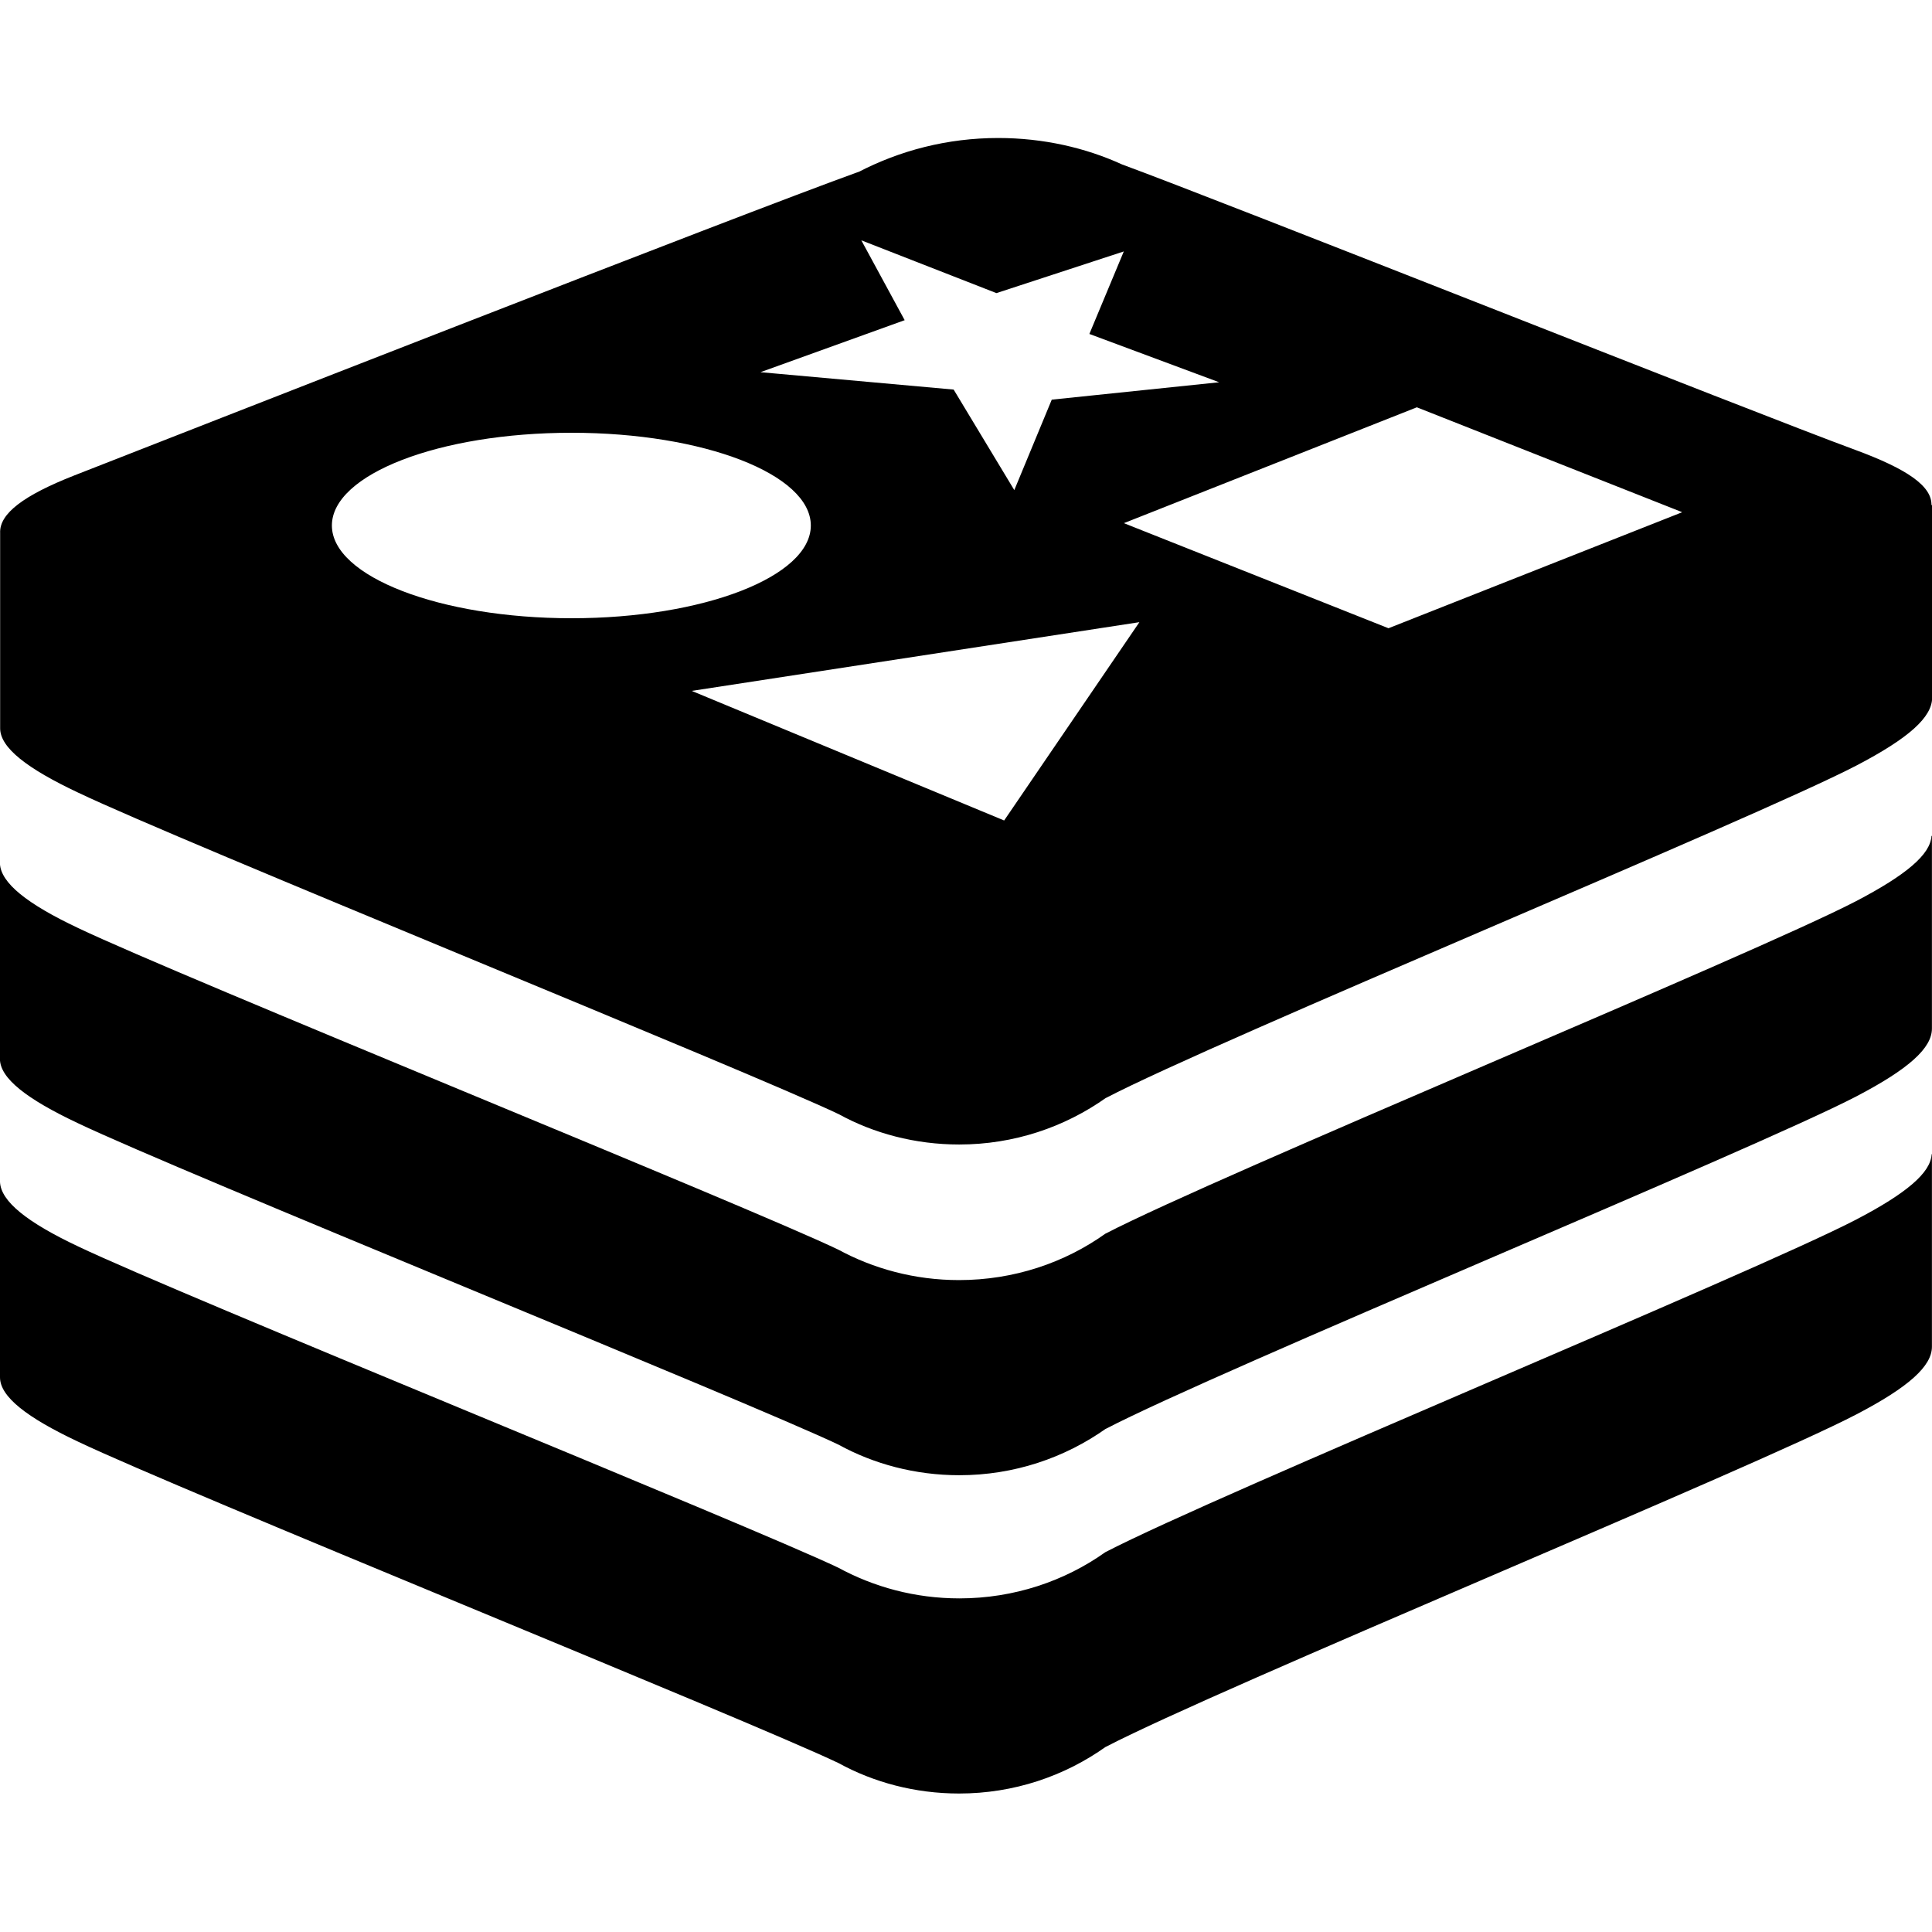
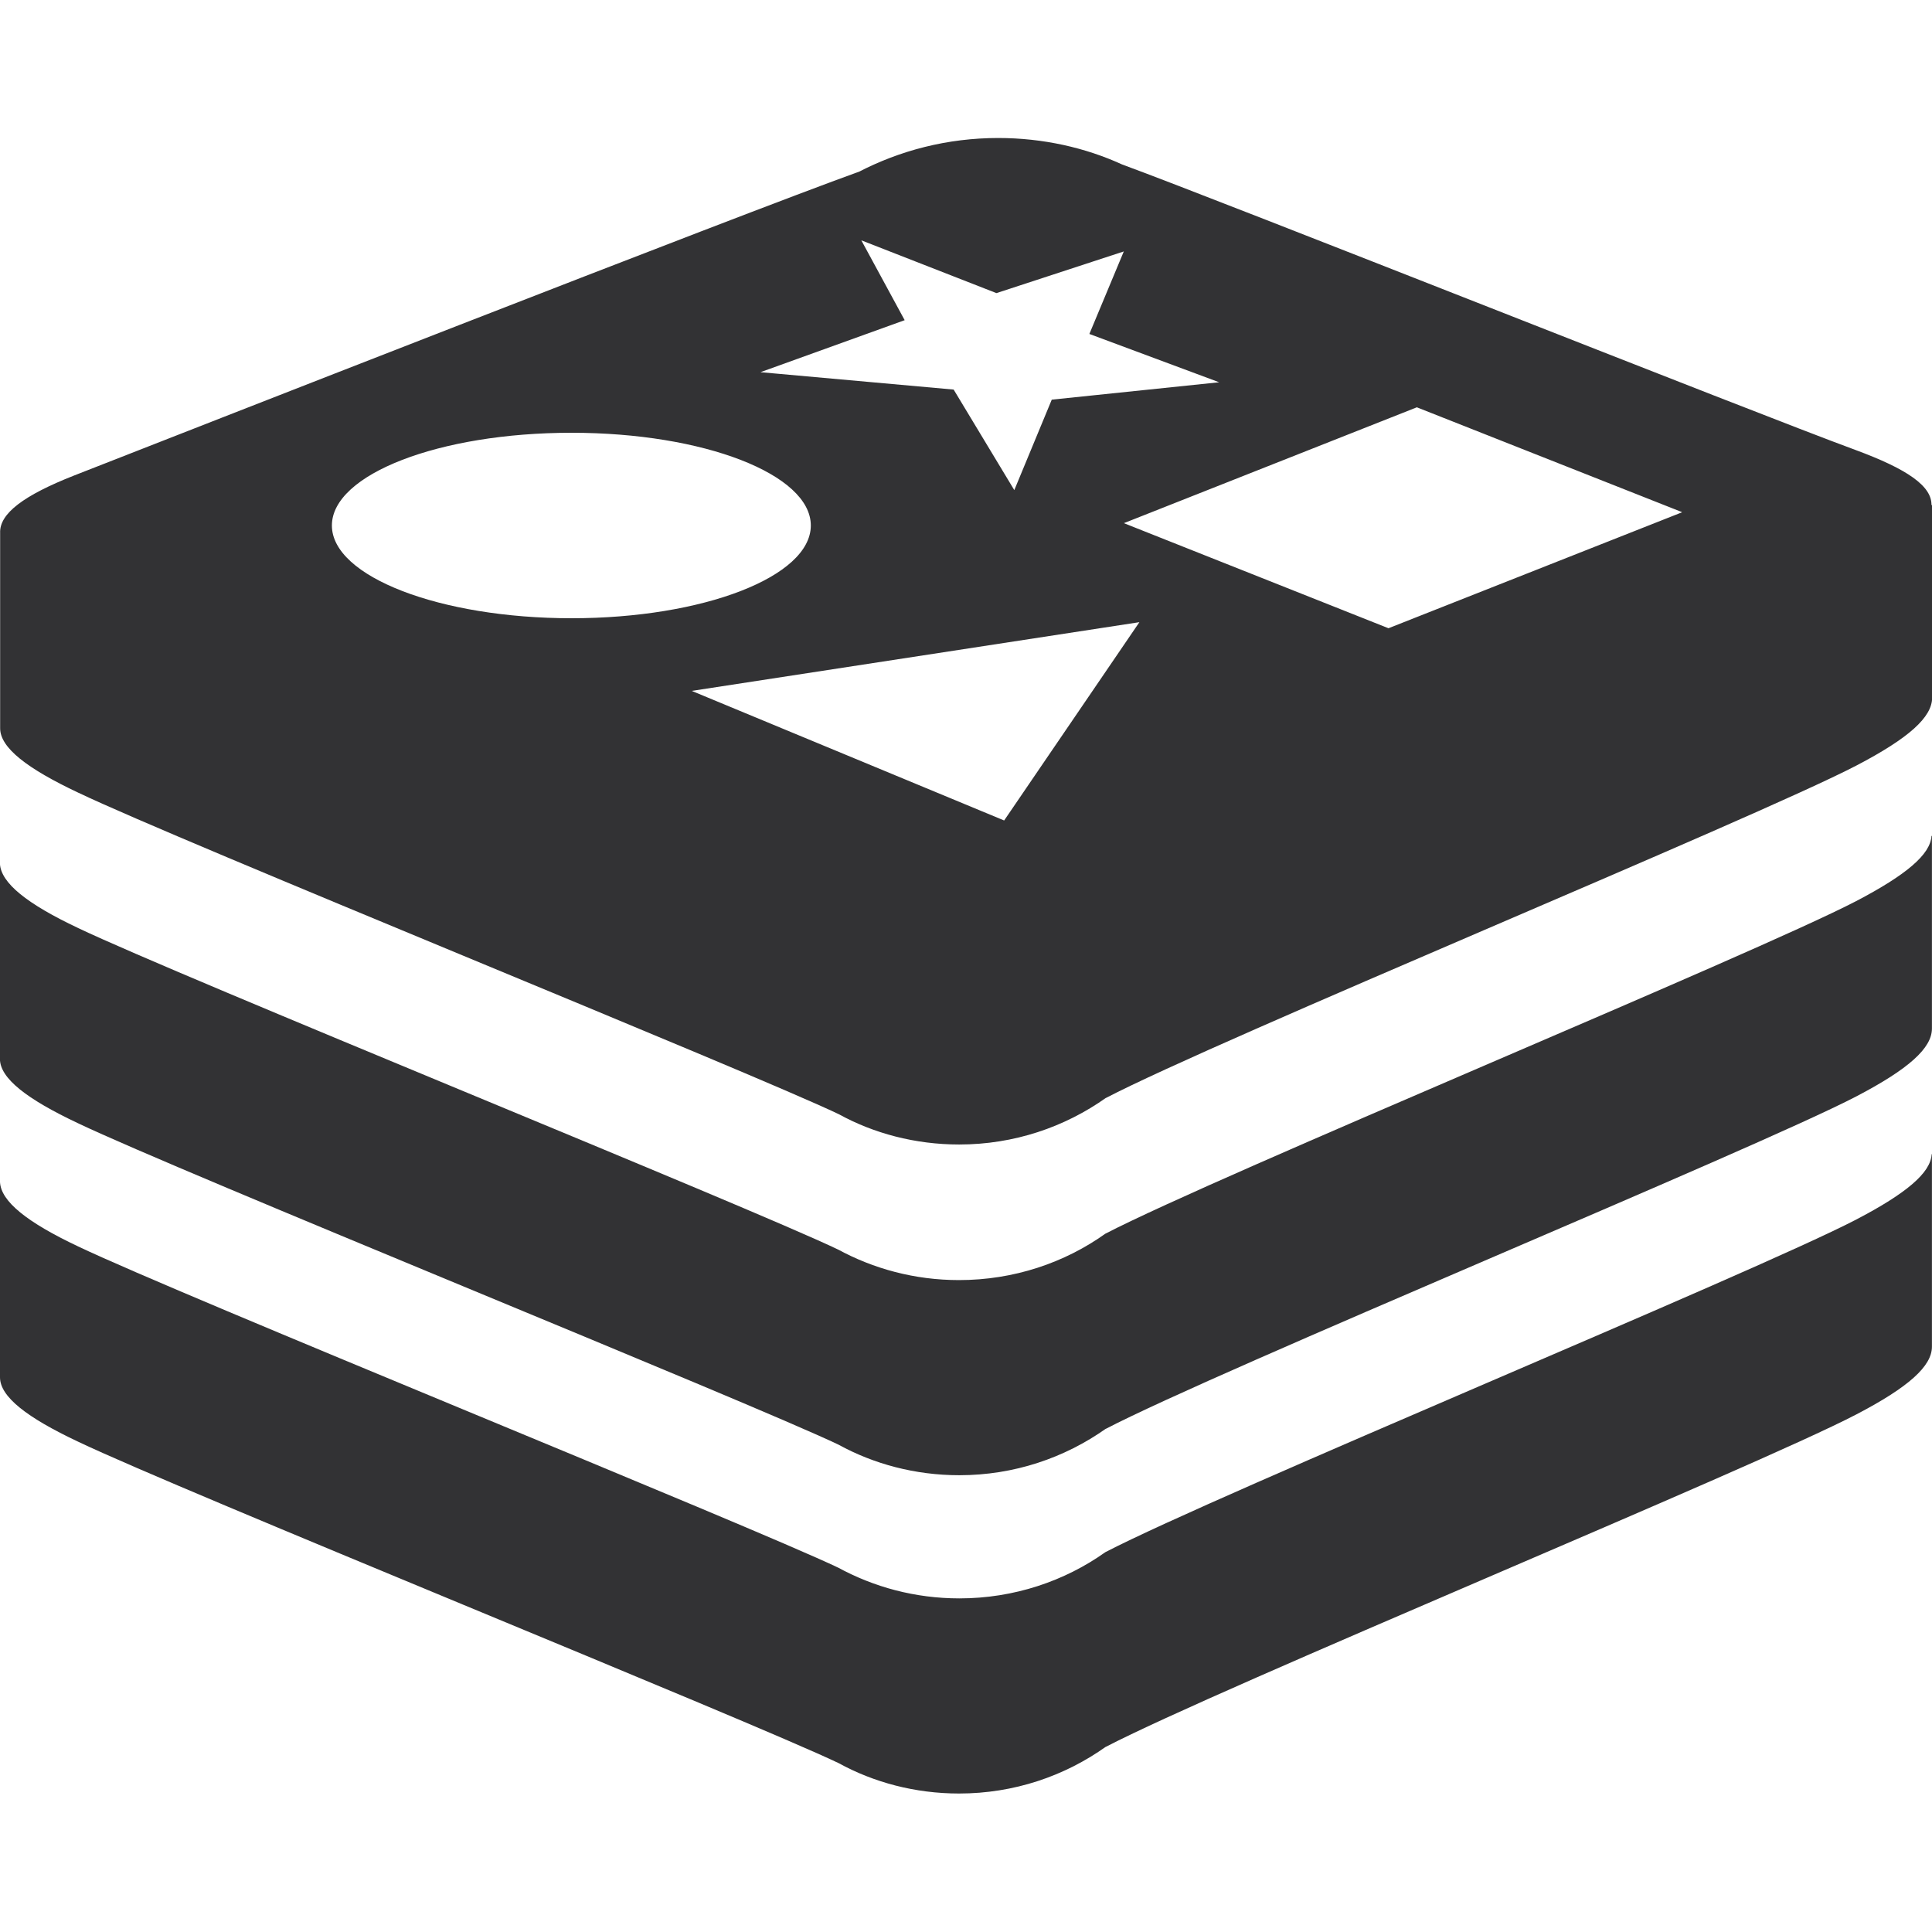
- <svg xmlns="http://www.w3.org/2000/svg" fill="#000000" width="800px" height="800px" viewBox="0 -2 28 28">
+ <svg xmlns="http://www.w3.org/2000/svg" fill="#323234" width="800px" height="800px" viewBox="0 -2 28 28">
  <path d="m27.994 14.729c-.012.267-.365.566-1.091.945-1.495.778-9.236 3.967-10.883 4.821-.589.419-1.324.67-2.116.67-.641 0-1.243-.164-1.768-.452l.019.01c-1.304-.622-9.539-3.95-11.023-4.659-.741-.35-1.119-.653-1.132-.933v2.83c0 .282.39.583 1.132.933 1.484.709 9.722 4.037 11.023 4.659.504.277 1.105.44 1.744.44.795 0 1.531-.252 2.132-.681l-.011.008c1.647-.859 9.388-4.041 10.883-4.821.76-.396 1.096-.7 1.096-.982s0-2.791 0-2.791z" />
  <path d="m27.992 10.115c-.013.267-.365.565-1.09.944-1.495.778-9.236 3.967-10.883 4.821-.59.421-1.326.672-2.121.672-.639 0-1.24-.163-1.763-.449l.019.01c-1.304-.627-9.539-3.955-11.023-4.664-.741-.35-1.119-.653-1.132-.933v2.83c0 .282.39.583 1.132.933 1.484.709 9.721 4.037 11.023 4.659.506.278 1.108.442 1.749.442.793 0 1.527-.251 2.128-.677l-.011.008c1.647-.859 9.388-4.043 10.883-4.821.76-.397 1.096-.7 1.096-.984s0-2.791 0-2.791z" />
  <path d="m27.992 5.329c.014-.285-.358-.534-1.107-.81-1.451-.533-9.152-3.596-10.624-4.136-.528-.242-1.144-.383-1.794-.383-.734 0-1.426.18-2.035.498l.024-.012c-1.731.622-9.924 3.835-11.381 4.405-.729.287-1.086.552-1.073.834v2.83c0 .282.39.583 1.132.933 1.484.709 9.721 4.038 11.023 4.66.504.277 1.105.439 1.744.439.795 0 1.531-.252 2.133-.68l-.011.008c1.647-.859 9.388-4.043 10.883-4.821.76-.397 1.096-.7 1.096-.984s0-2.791 0-2.791h-.009zm-17.967 2.684 6.488-.996-1.96 2.874zm14.351-2.588-4.253 1.68-3.835-1.523 4.246-1.679 3.838 1.517zm-11.265-2.785-.628-1.157 1.958.765 1.846-.604-.499 1.196 1.881.7-2.426.252-.543 1.311-.879-1.457-2.8-.252 2.091-.754zm-4.827 1.632c1.916 0 3.467.602 3.467 1.344s-1.559 1.344-3.467 1.344-3.474-.603-3.474-1.344 1.553-1.344 3.474-1.344z" />
</svg>
